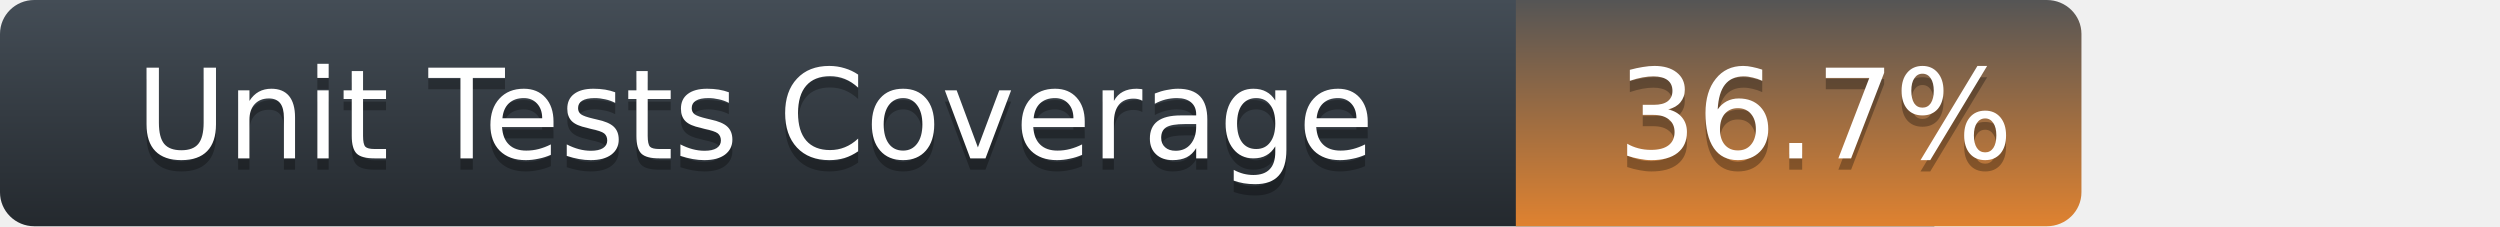
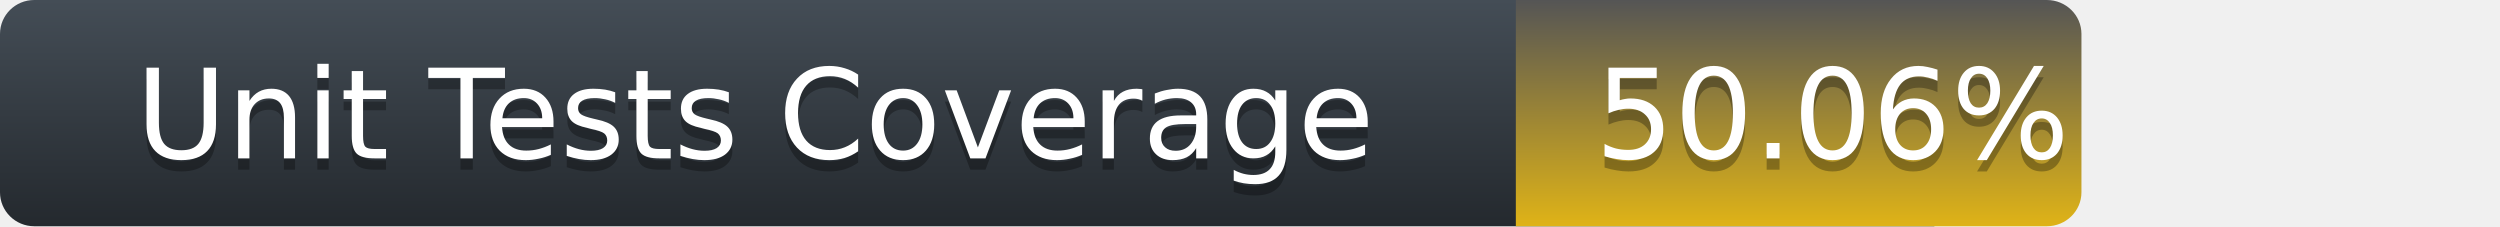
<svg xmlns="http://www.w3.org/2000/svg" width="221" height="20">
  <defs>
    <linearGradient id="title-fill" x1="50%" y1="0%" x2="50%" y2="100%">
      <stop stop-color="#444D56" offset="0%" />
      <stop stop-color="#24292E" offset="100%" />
    </linearGradient>
    <linearGradient id="coverage-fill" x1="50%" y1="0%" x2="50%" y2="100%">
      <stop stop-color="#555" offset="0%" />
-       <stop stop-color="#df8230" offset="100%" />
+       <stop stop-color="#dfb317" offset="100%" />
    </linearGradient>
  </defs>
  <g fill="none" fill-rule="evenodd">
    <g font-family="'DejaVu Sans',Verdana,Geneva,sans-serif" font-size="11">
      <path d="M0,3 C0,1.343 1.355,0 3.027,0 L171,0 L171,20 L3.027,20 C1.355,20 0,18.657 0,17 L0,3 Z" fill="url(#title-fill)" fill-rule="nonzero" />
      <text fill="#010101" fill-opacity=".3">
        <tspan x="12" y="15" aria-hidden="true">Unit Tests Coverage</tspan>
      </text>
      <text fill="#FFFFFF">
        <tspan x="12" y="14">Unit Tests Coverage</tspan>
      </text>
    </g>
    <g transform="translate(134)" font-family="'DejaVu Sans',Verdana,Geneva,sans-serif" font-size="11">
      <path d="M0 0h46.939C48.629 0 50 1.343 50 3v14c0 1.657-1.37 3-3.061 3H0V0z" fill="url(#coverage-fill)" fill-rule="nonzero" />
      <text fill="#010101" fill-opacity=".3" aria-hidden="true">
-         <tspan x="9" y="15">36.7%</tspan>
+         <tspan x="7" y="15">50.06%</tspan>
      </text>
      <text fill="#FFFFFF">
-         <tspan x="9" y="14">36.7%</tspan>
+         <tspan x="7" y="14">50.06%</tspan>
      </text>
    </g>
  </g>
</svg>
